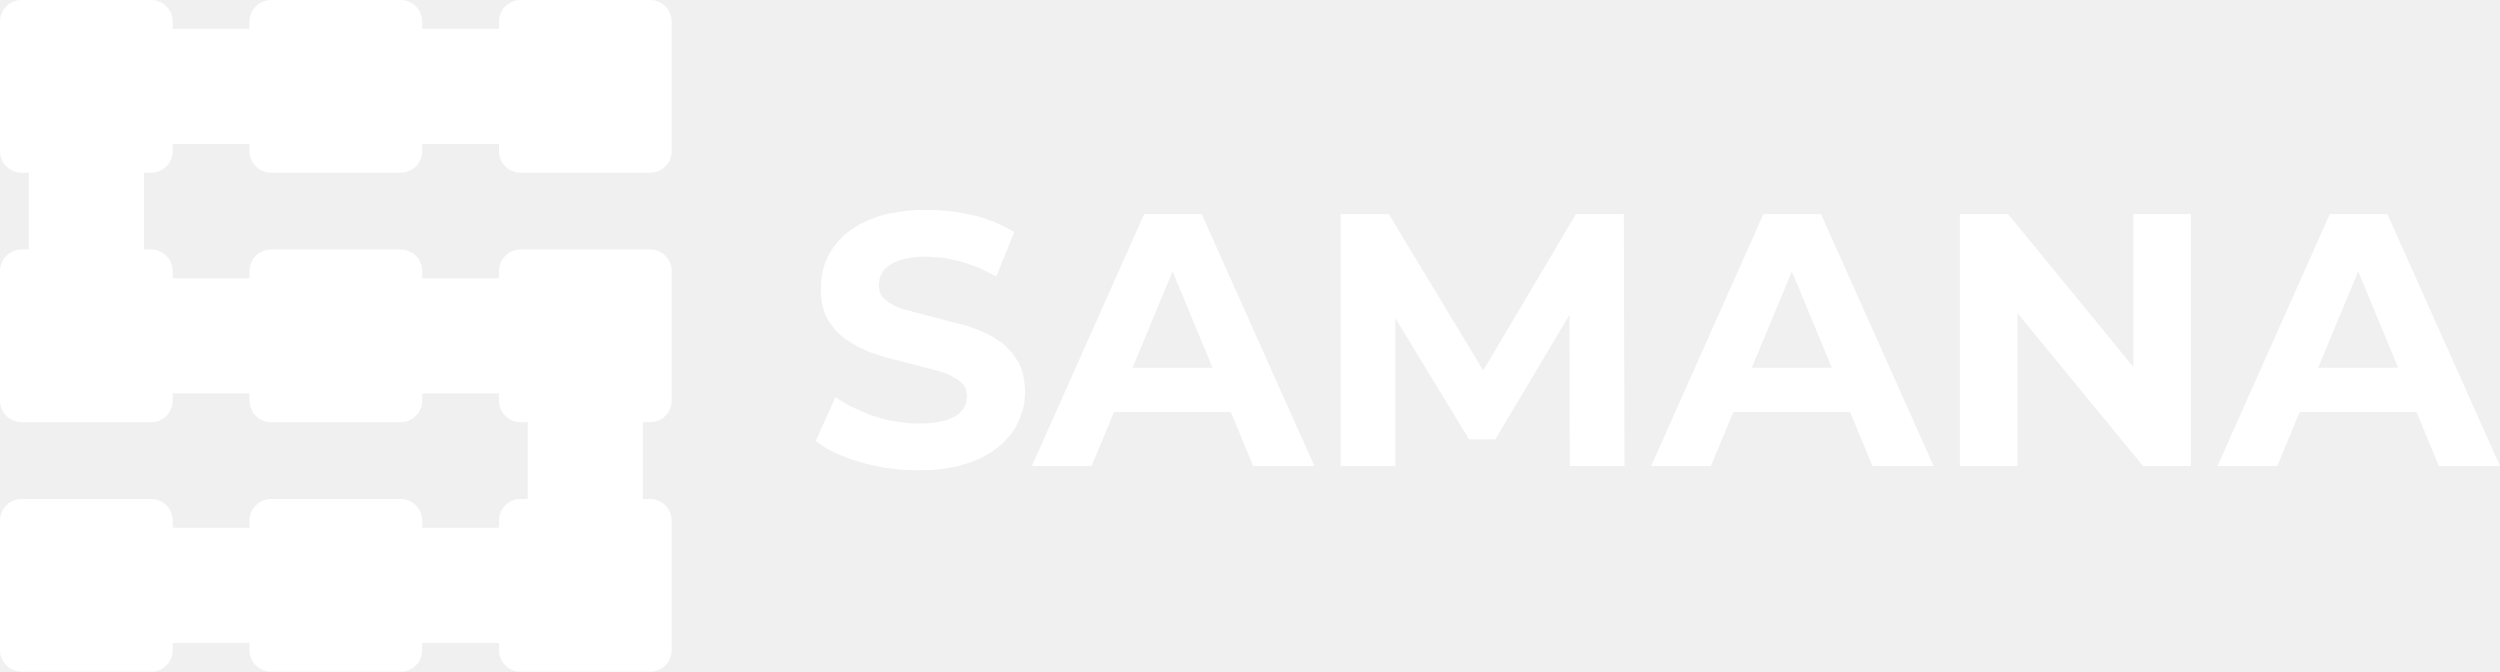
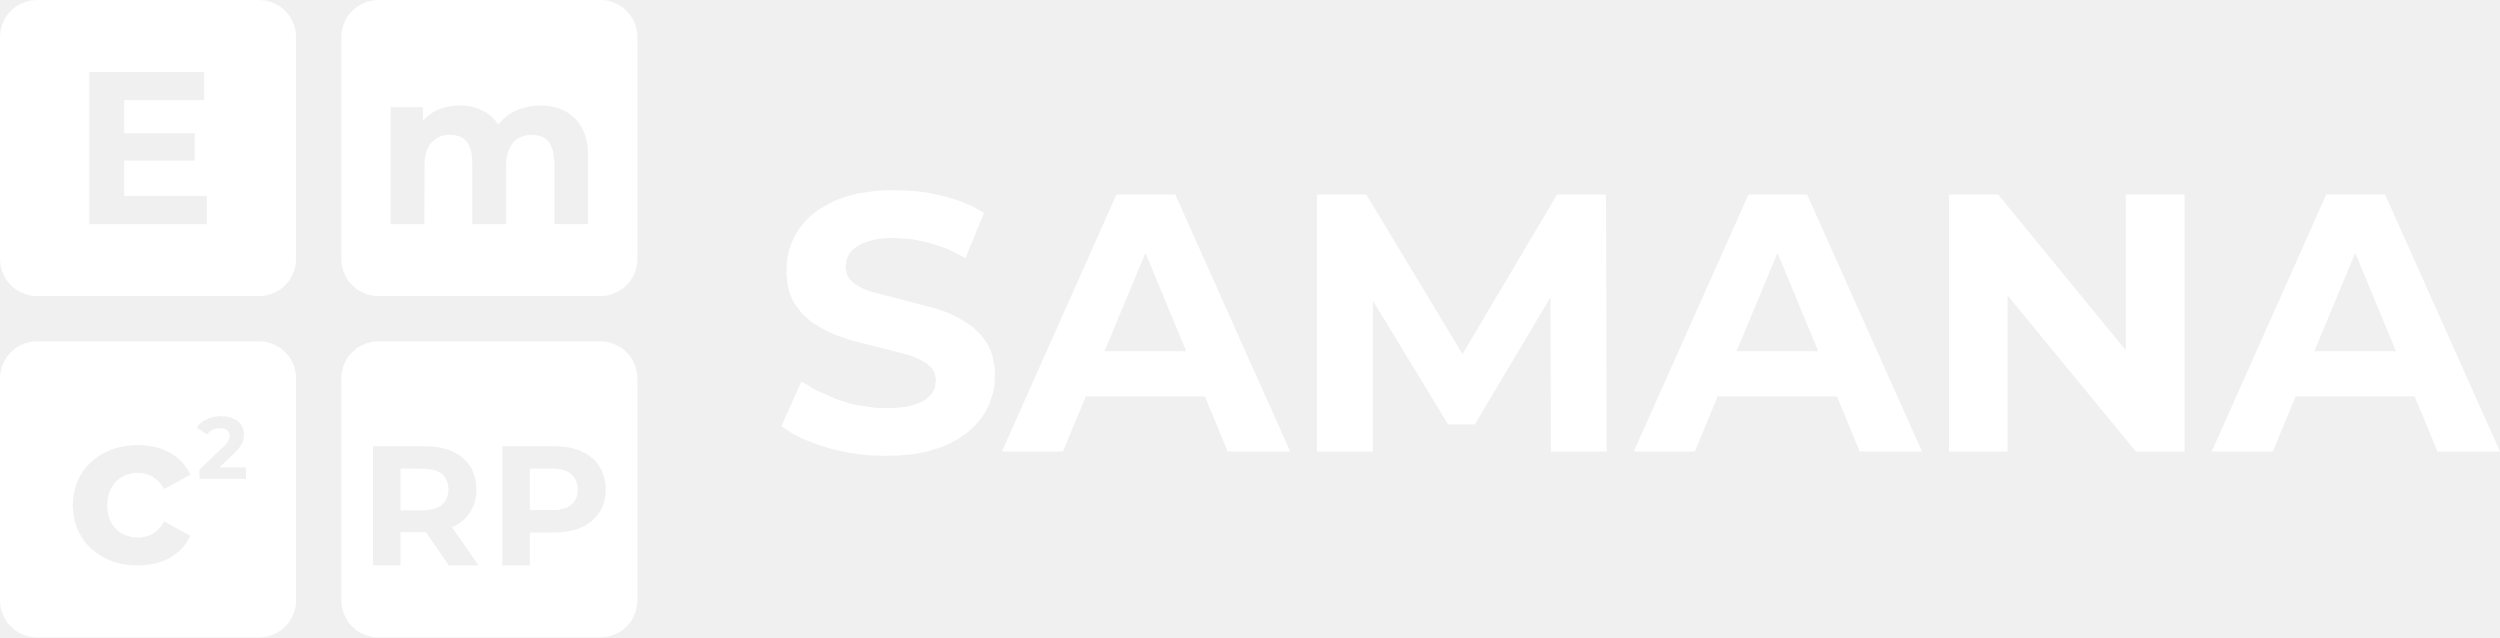
- <svg xmlns="http://www.w3.org/2000/svg" viewBox="0 0 2084.3 560.0" role="img" aria-label="Samana by Sattva">
-   <path fill="#ffffff" fill-rule="evenodd" d="M9.8 2L7.4 3.4L5.3 5.3L3.4 7.4L2 9.8L0.9 12.4L0.2 15.2L0 18L0 126L0.2 128.8L0.9 131.6L2 134.2L3.4 136.6L5.3 138.7L7.4 140.6L9.8 142L12.4 143.1L15.2 143.8L18 144L24 144L24 208L18 208L15.2 208.2L12.4 208.9L9.8 210L7.4 211.4L5.3 213.3L3.4 215.4L2 217.8L0.9 220.4L0.2 223.2L0 226L0 334L0.2 336.8L0.9 339.6L2 342.2L3.4 344.6L5.3 346.7L7.4 348.6L9.8 350L12.4 351.1L15.2 351.8L18 352L126 352L128.8 351.8L131.6 351.1L134.2 350L136.6 348.6L138.7 346.7L140.6 344.6L142 342.2L143.1 339.6L143.8 336.8L144 334L144 328L208 328L208 334L208.2 336.8L208.9 339.6L210 342.2L211.4 344.6L213.3 346.7L215.4 348.6L217.8 350L220.4 351.1L223.2 351.8L226 352L334 352L336.8 351.8L339.6 351.1L342.2 350L344.6 348.6L346.7 346.7L348.6 344.6L350 342.2L351.1 339.6L351.8 336.8L352 334L352 328L416 328L416 334L416.2 336.8L416.9 339.6L418 342.2L419.4 344.6L421.3 346.7L423.4 348.6L425.8 350L428.4 351.1L431.2 351.8L434 352L440 352L440 416L434 416L431.2 416.2L428.4 416.9L425.8 418L423.4 419.4L421.3 421.3L419.4 423.4L418 425.8L416.9 428.4L416.2 431.2L416 434L416 440L352 440L352 434L351.8 431.2L351.1 428.4L350 425.8L348.6 423.4L346.7 421.3L344.6 419.4L342.2 418L339.6 416.9L336.8 416.2L334 416L226 416L223.2 416.2L220.4 416.9L217.8 418L215.4 419.4L213.3 421.3L211.4 423.4L210 425.8L208.9 428.4L208.2 431.2L208 434L208 440L144 440L144 434L143.8 431.2L143.1 428.4L142 425.8L140.6 423.4L138.7 421.3L136.6 419.4L134.2 418L131.6 416.9L128.8 416.2L126 416L18 416L15.2 416.2L12.4 416.9L9.8 418L7.4 419.4L5.3 421.3L3.4 423.4L2 425.8L0.9 428.4L0.2 431.2L0 434L0 542L0.2 544.8L0.9 547.6L2 550.2L3.4 552.6L5.3 554.7L7.4 556.6L9.8 558L12.4 559.1L15.2 559.8L18 560L126 560L128.8 559.8L131.6 559.1L134.2 558L136.6 556.6L138.7 554.7L140.6 552.6L142 550.2L143.1 547.6L143.8 544.8L144 542L144 536L208 536L208 542L208.2 544.8L208.9 547.6L210 550.2L211.4 552.6L213.3 554.7L215.4 556.6L217.8 558L220.4 559.1L223.2 559.8L226 560L334 560L336.8 559.8L339.6 559.1L342.2 558L344.6 556.6L346.7 554.7L348.6 552.6L350 550.2L351.1 547.6L351.8 544.8L352 542L352 536L416 536L416 542L416.2 544.8L416.9 547.6L418 550.2L419.4 552.6L421.3 554.7L423.4 556.6L425.8 558L428.4 559.1L431.2 559.8L434 560L542 560L544.8 559.8L547.6 559.1L550.2 558L552.6 556.6L554.7 554.7L556.6 552.6L558 550.2L559.1 547.6L559.8 544.8L560 542L560 434L559.8 431.2L559.1 428.4L558 425.8L556.6 423.4L554.7 421.3L552.6 419.4L550.2 418L547.6 416.9L544.8 416.2L542 416L536 416L536 352L542 352L544.8 351.8L547.6 351.1L550.2 350L552.6 348.6L554.7 346.7L556.6 344.6L558 342.2L559.1 339.6L559.8 336.8L560 334L560 226L559.8 223.2L559.1 220.4L558 217.8L556.6 215.4L554.7 213.3L552.6 211.4L550.2 210L547.6 208.9L544.8 208.2L542 208L434 208L431.2 208.2L428.4 208.9L425.8 210L423.4 211.4L421.3 213.3L419.4 215.4L418 217.8L416.9 220.4L416.2 223.2L416 226L416 232L352 232L352 226L351.8 223.2L351.1 220.4L350 217.8L348.6 215.4L346.7 213.3L344.6 211.4L342.2 210L339.6 208.9L336.8 208.2L334 208L226 208L223.2 208.2L220.4 208.9L217.8 210L215.4 211.4L213.3 213.3L211.4 215.4L210 217.8L208.9 220.4L208.2 223.2L208 226L208 232L144 232L144 226L143.8 223.2L143.1 220.4L142 217.8L140.6 215.4L138.7 213.3L136.6 211.4L134.2 210L131.6 208.9L128.8 208.2L126 208L120 208L120 144L126 144L128.8 143.8L131.6 143.1L134.2 142L136.6 140.6L138.7 138.7L140.6 136.6L142 134.2L143.1 131.6L143.8 128.8L144 126L144 120L208 120L208 126L208.2 128.8L208.9 131.6L210 134.2L211.4 136.6L213.3 138.7L215.4 140.6L217.8 142L220.4 143.1L223.2 143.8L226 144L334 144L336.8 143.8L339.6 143.1L342.2 142L344.6 140.6L346.7 138.7L348.6 136.6L350 134.2L351.1 131.6L351.8 128.8L352 126L352 120L416 120L416 126L416.2 128.8L416.9 131.6L418 134.2L419.4 136.6L421.3 138.7L423.4 140.6L425.8 142L428.4 143.1L431.2 143.8L434 144L542 144L544.8 143.8L547.6 143.1L550.2 142L552.6 140.6L554.7 138.7L556.6 136.6L558 134.2L559.1 131.6L559.8 128.8L560 126L560 18L559.8 15.2L559.1 12.4L558 9.8L556.6 7.4L554.7 5.3L552.6 3.4L550.2 2L547.6 0.9L544.8 0.2L542 0L434 0L431.2 0.2L428.4 0.9L425.8 2L423.4 3.4L421.3 5.3L419.4 7.4L418 9.8L416.9 12.4L416.2 15.2L416 18L416 24L352 24L352 18L351.8 15.2L351.1 12.4L350 9.8L348.6 7.4L346.7 5.3L344.6 3.4L342.2 2L339.6 0.9L336.8 0.2L334 0L226 0L223.2 0.2L220.4 0.9L217.8 2L215.4 3.4L213.3 5.3L211.4 7.4L210 9.8L208.9 12.4L208.2 15.2L208 18L208 24L144 24L144 18L143.8 15.2L143.1 12.4L142 9.8L140.6 7.4L138.7 5.3L136.6 3.4L134.2 2L131.6 0.9L128.8 0.2L126 0L18 0L15.2 0.2L12.4 0.9Z" />
-   <path fill="#ffffff" fill-rule="evenodd" d="M777.1 391.8L787.8 390.7L797.8 388.9L811.1 384.8L819 381.3L826.1 377.2L832.4 372.7L837.9 367.7L842.6 362.3L846.6 356.4L849.7 350.3L853 340.7L854.2 334L854.6 327L854.3 320.6L852.9 311.9L851.3 306.7L849.1 301.9L843.4 293.6L836.4 286.6L825.9 279.8L816.5 275.4L806.5 271.8L752.3 257.6L746.8 255.4L740.5 251.9L735.7 247.7L733.6 243.9L732.5 237.9L733.5 231.4L735.7 226.8L738.2 223.7L741.6 221L745.9 218.6L751.2 216.6L757.3 215.1L764.4 214.2L772.4 213.9L786.6 214.9L801.2 218L815.9 223.1L830.6 230.4L845.6 193.5L836.4 188.4L826.3 184L815.5 180.5L804 177.9L792.4 176.1L780.6 175.1L766.9 175L755.8 175.7L740.7 178.1L731.6 180.6L723.4 183.8L715.9 187.5L709.2 191.8L703.3 196.5L698.2 201.8L694 207.5L690.4 213.5L687.7 219.8L685.8 226.4L684.6 233.2L684.3 243.6L685.3 252.8L686.6 258.3L688.5 263.4L691 267.9L697 275.9L704.3 282.5L715.2 289.1L724.7 293.4L737.6 297.7L784.4 309.8L792 312.8L798.3 316.3L803.1 320.5L805.2 324.4L806.3 330.6L805.2 336.8L802.9 341.3L799.2 345.2L795.4 347.6L789 350.3L783.2 351.7L776.4 352.7L768.6 353.1L758.3 352.9L743.3 350.9L735.8 349.2L724.8 345.7L708.1 338.3L696.5 331.2L680 367.8L689.3 373.9L696.4 377.6L708.3 382.5L721.8 386.6L736 389.7L750.6 391.5L765.5 392.1ZM928.8 343.5L1026.2 343.5L1044.8 388.5L1095.8 388.5L1001.9 178.5L953.9 178.5L860.3 388.5L910.1 388.5ZM977.6 226.2L1010.9 306.6L944.2 306.6ZM1224.8 366.3L1246.7 366.3L1308.5 262.5L1308.8 388.5L1354.4 388.5L1353.8 178.5L1313.9 178.5L1236.6 308.9L1157.9 178.5L1117.7 178.5L1117.7 388.5L1163.3 388.5L1163.3 265.2ZM1426.4 388.5L1445.1 343.5L1542.5 343.5L1561.1 388.5L1612.1 388.5L1518.2 178.5L1470.2 178.5L1376.6 388.5ZM1460.5 306.6L1493.9 226.2L1527.2 306.6ZM1786.7 388.5L1826.6 388.5L1826.6 178.5L1778.6 178.5L1778.6 305.9L1674.2 178.5L1634 178.5L1634 388.5L1682 388.5L1682 261.1ZM1917.3 343.5L2014.7 343.5L2033.3 388.5L2084.3 388.5L1990.4 178.5L1942.4 178.5L1848.8 388.5L1898.6 388.5ZM1966.1 226.2L1999.4 306.6L1932.7 306.6Z" />
+ <svg xmlns="http://www.w3.org/2000/svg" viewBox="0 0 1215.9 310.0" role="img" aria-label="Samana, EMCRP software">
+   <g transform="translate(0.0 0.0)">
+     <path fill="#ffffff" fill-rule="evenodd" d="M12.4 0.9L9.8 2L7.4 3.4L5.3 5.3L3.4 7.4L2 9.8L0.9 12.4L0.2 15.2L0 18L0 126L0.2 128.8L0.9 131.6L2 134.2L3.4 136.6L5.3 138.7L7.4 140.6L9.8 142L12.4 143.1L15.2 143.8L18 144L126 144L128.8 143.8L131.6 143.1L134.2 142L136.6 140.6L138.7 138.7L140.6 136.6L142 134.2L143.1 131.6L143.8 128.8L144 126L144 18L143.8 15.2L143.1 12.4L142 9.8L140.6 7.4L138.7 5.3L136.6 3.4L134.2 2L131.6 0.9L128.8 0.2L126 0L18 0L15.2 0.2ZM43.4 109L43.4 35L99.3 35L99.3 48.7L60.4 48.7L60.4 64.8L94.7 64.8L94.7 78.1L60.4 78.1L60.4 95.3L100.6 95.3L100.6 109ZM178.4 0.9L175.8 2L173.4 3.4L171.3 5.3L169.4 7.4L168 9.8L166.9 12.4L166.2 15.2L166 18L166 126L166.2 128.8L166.9 131.6L168 134.2L169.4 136.6L171.3 138.7L173.4 140.6L175.8 142L178.4 143.1L181.2 143.8L184 144L292 144L294.8 143.8L297.6 143.1L300.2 142L302.6 140.6L304.7 138.7L306.6 136.6L308 134.2L309.1 131.6L309.8 128.8L310 126L310 18L309.8 15.2L309.1 12.4L308 9.8L306.6 7.4L304.7 5.3L302.6 3.4L300.2 2L297.6 0.9L294.8 0.2L292 0L184 0L181.2 0.2ZM206.5 79.5L206.4 109L190 109L190 52.1L205.7 52.1L205.7 58.7L208.1 56.4L210.1 54.9L212.3 53.7L215.7 52.4L218.2 51.8L222.2 51.3L225.1 51.3L228.1 51.6L232.3 52.7L236.1 54.5L238.4 56.1L239.4 57L241.3 59.1L242.3 60.6L244.9 57.8L247.1 56L249.6 54.4L252.3 53.2L255.1 52.3L259.6 51.4L262.8 51.3L266.7 51.5L269.2 52L272.6 53L274.8 54L276.8 55.2L279.5 57.4L281 59.1L282.4 61.1L283.6 63.4L284.6 65.8L285.3 68.6L285.8 71.5L286 74.7L286 109L269.6 109L269.6 79L269.4 76.4L268.8 73L267.7 70.3L266.7 68.8L265.5 67.6L264 66.7L262.4 66.1L260.6 65.7L258.7 65.6L256.6 65.7L254.6 66.1L252.8 66.9L251.1 67.9L249.7 69.2L248.5 70.9L247.5 72.8L247 74.2L246.4 76.7L246.2 79.5L246.2 109L229.7 109L229.7 79L229.6 76.4L229 73L227.9 70.3L226.9 68.8L225.7 67.6L224.3 66.7L222.7 66.1L220.9 65.7L218.9 65.6L216.8 65.7L214.9 66.1L213 66.9L211.4 67.9L209.9 69.2L208.7 70.9L207.7 72.8L207.2 74.2L206.7 76.7ZM12.4 166.9L9.8 168L7.4 169.4L5.3 171.3L3.4 173.4L2 175.8L0.9 178.4L0.2 181.2L0 184L0 292L0.2 294.8L0.9 297.6L2 300.2L3.4 302.6L5.3 304.7L7.4 306.6L9.8 308L12.4 309.1L15.2 309.8L18 310L126 310L128.8 309.8L131.6 309.1L134.2 308L136.6 306.6L138.7 304.7L140.6 302.6L142 300.2L143.1 297.6L143.8 294.8L144 292L144 184L143.8 181.2L143.1 178.4L142 175.8L140.6 173.4L138.7 171.3L136.6 169.4L134.2 168L131.6 166.9L128.8 166.2L126 166L18 166L15.2 166.2ZM119.6 227.3L119.6 232.9L97 232.9L97 228.4L109.9 216.1L110.7 215.1L111.3 213.8L111.6 212.7L111.7 211.6L111.4 210.4L110.7 209.4L109.6 208.7L108.6 208.4L106.1 208.3L104 208.7L102.2 209.7L100.7 211.2L95.6 208L97.2 206.1L99.2 204.6L101.7 203.4L103.7 202.8L106.7 202.4L110.1 202.6L112.3 203.1L114.8 204.2L116 205.1L117 206.2L117.8 207.4L118.3 208.7L118.6 210.2L118.6 211.6L118.5 213.3L118.1 214.8L117 216.9L115.5 218.9L106.7 227.3ZM70.6 274.8L67.1 275L61.8 274.7L58.4 274.1L55.2 273.2L52.2 272L49.3 270.5L46.7 268.7L44.3 266.8L42.2 264.6L40.3 262.1L38.7 259.5L37.4 256.7L36.4 253.7L35.8 250.6L35.4 245.7L35.6 242.4L36.1 239.2L37.4 234.7L38.7 231.9L40.3 229.3L42.2 226.8L44.3 224.7L46.7 222.7L49.3 221L52.2 219.5L55.2 218.3L58.4 217.4L61.8 216.8L67.1 216.4L70.6 216.6L75.5 217.4L78.6 218.3L82.8 220.2L85.3 221.8L88.6 224.7L91.2 228.3L92.6 230.9L79.8 237.8L78.9 236.3L77.3 234.3L75.5 232.7L73.6 231.5L71.5 230.7L69.3 230.1L67 230L64.6 230.1L61.5 230.9L60.1 231.5L58.1 232.7L55.9 234.7L54.1 237.3L53.1 239.5L52.3 242.9L52.1 246.7L52.6 250.3L53.4 252.7L54.9 255.5L56.4 257.3L58.7 259.2L61.5 260.5L64.6 261.3L67.8 261.5L70.8 261L73.6 260L76.2 258.3L77.9 256.6L79.8 253.6L92.6 260.6L91.2 263.2L88.6 266.7L86.4 268.7L82.8 271.2L80 272.6L75.5 274.1ZM178.4 166.9L175.8 168L173.4 169.4L171.3 171.3L169.4 173.4L168 175.8L166.9 178.4L166.2 181.2L166 184L166 292L166.2 294.8L166.9 297.6L168 300.2L169.4 302.6L171.3 304.7L173.4 306.6L175.8 308L178.4 309.1L181.2 309.8L184 310L292 310L294.8 309.8L297.6 309.1L300.2 308L302.6 306.6L304.7 304.7L306.6 302.6L308 300.2L309.1 297.6L309.8 294.8L310 292L310 184L309.8 181.2L309.1 178.4L308 175.8L306.6 173.4L304.7 171.3L302.6 169.4L300.2 168L297.6 166.9L294.8 166.2L292 166L184 166L181.2 166.2ZM194.8 275L181.4 275L181.4 217L206.2 217L210.8 217.2L213 217.5L216.9 218.4L220.5 219.7L223.6 221.5L225 222.6L227.4 225L229.3 227.7L230 229.3L231.1 232.5L231.6 236.1L231.7 238L231.6 240.6L231.2 242.9L230.6 245.2L229.7 247.2L228.6 249.2L227.3 251L225.8 252.6L224 254L222.1 255.3L219.8 256.4L232.8 275L218.3 275L207.1 258.8L194.8 258.8ZM257.7 259L257.7 275L244.3 275L244.3 217L269.4 217L272.4 217.1L275.3 217.4L278 217.9L281.7 219L285 220.6L287.8 222.6L289.5 224.1L290.9 225.9L292.6 228.7L293.8 232L294.5 235.5L294.6 238L294.5 240.6L293.8 244.1L292.6 247.3L291.5 249.2L290.2 251L287.8 253.4L285 255.4L281.7 257L278 258.1L275.3 258.6L270.9 259ZM194.8 227.9L194.8 248.2L205.8 248.2L209.2 247.9L212.1 247.2L214.4 246L216.1 244.3L217 243L217.6 241.5L218.1 239L218.1 237.1L217.8 235.4L217 233.1L215.6 231.1L214.4 230.1L212.1 228.9L210.2 228.4L207 228ZM268.7 227.9L257.7 227.9L257.7 248.1L271 248L274.1 247.4L275.8 246.8L277.3 245.9L278.5 244.9L279.5 243.6L280.5 241.5L280.9 239.9L281 237.1L280.7 235.4L280.2 233.8L279 231.7L277.3 230.1L275.8 229.2L274.1 228.6L272.1 228.2Z" />
+   </g>
+   <path fill="#ffffff" fill-rule="evenodd" d="M437.8 221.5L444.2 220.9L450.1 219.8L458 217.4L462.7 215.3L466.9 212.9L470.7 210.2L474 207.2L476.8 204L479.2 200.5L481 196.9L483 191.1L483.7 187.1L483.9 183L483.8 179.2L482.9 174L482 170.9L480.7 168.1L477.3 163.1L473.1 159L466.8 154.9L461.3 152.2L455.3 150.1L423.1 141.7L419.7 140.4L416 138.3L413.2 135.8L411.9 133.5L411.2 129.9L411.8 126.1L413.1 123.3L414.6 121.5L416.7 119.9L419.2 118.5L422.4 117.3L426 116.4L430.2 115.8L435 115.7L443.5 116.3L452.1 118.1L460.9 121.1L469.6 125.5L478.6 103.5L473.1 100.4L467.1 97.9L460.7 95.8L453.8 94.2L446.9 93.1L439.9 92.6L431.7 92.5L425.1 92.9L416.1 94.3L410.7 95.8L405.8 97.7L401.4 100L397.4 102.5L393.9 105.3L390.9 108.4L388.3 111.8L386.2 115.4L384.6 119.2L383.4 123.1L382.7 127.2L382.5 133.3L383.1 138.8L383.9 142.1L385.1 145.1L386.5 147.8L390.1 152.5L394.5 156.5L400.9 160.4L406.6 163L414.3 165.6L442.2 172.7L446.7 174.5L450.4 176.6L453.3 179.1L454.6 181.5L455.2 185.1L454.6 188.8L453.2 191.5L450.9 193.8L448.7 195.3L444.9 196.8L441.5 197.7L437.4 198.2L432.8 198.5L426.6 198.4L417.7 197.2L413.2 196.2L406.7 194.1L396.7 189.7L389.8 185.5L380 207.3L385.5 210.9L389.7 213.1L396.9 216L404.9 218.5L413.3 220.3L422 221.4L430.9 221.7ZM528.1 192.8L586 192.8L597.1 219.6L627.5 219.6L571.6 94.6L543 94.6L487.3 219.6L517 219.6ZM557.1 123L576.9 170.8L537.2 170.8ZM704.3 206.4L717.3 206.4L754.1 144.6L754.3 219.6L781.4 219.6L781.1 94.6L757.3 94.6L711.3 172.2L664.5 94.6L640.5 94.6L640.5 219.6L667.7 219.6L667.7 146.2ZM824.3 219.6L835.4 192.8L893.4 192.8L904.5 219.6L934.8 219.6L878.9 94.6L850.4 94.6L794.6 219.6ZM844.6 170.8L864.5 123L884.3 170.8ZM1038.8 219.6L1062.5 219.6L1062.5 94.6L1033.9 94.6L1033.9 170.4L971.8 94.6L947.9 94.6L947.9 219.6L976.4 219.6L976.4 143.7ZM1116.5 192.8L1174.4 192.8L1185.5 219.6L1215.9 219.6L1160 94.6L1131.4 94.6L1075.7 219.6L1105.4 219.6ZM1145.5 123L1165.3 170.8L1125.6 170.8Z" />
</svg>
